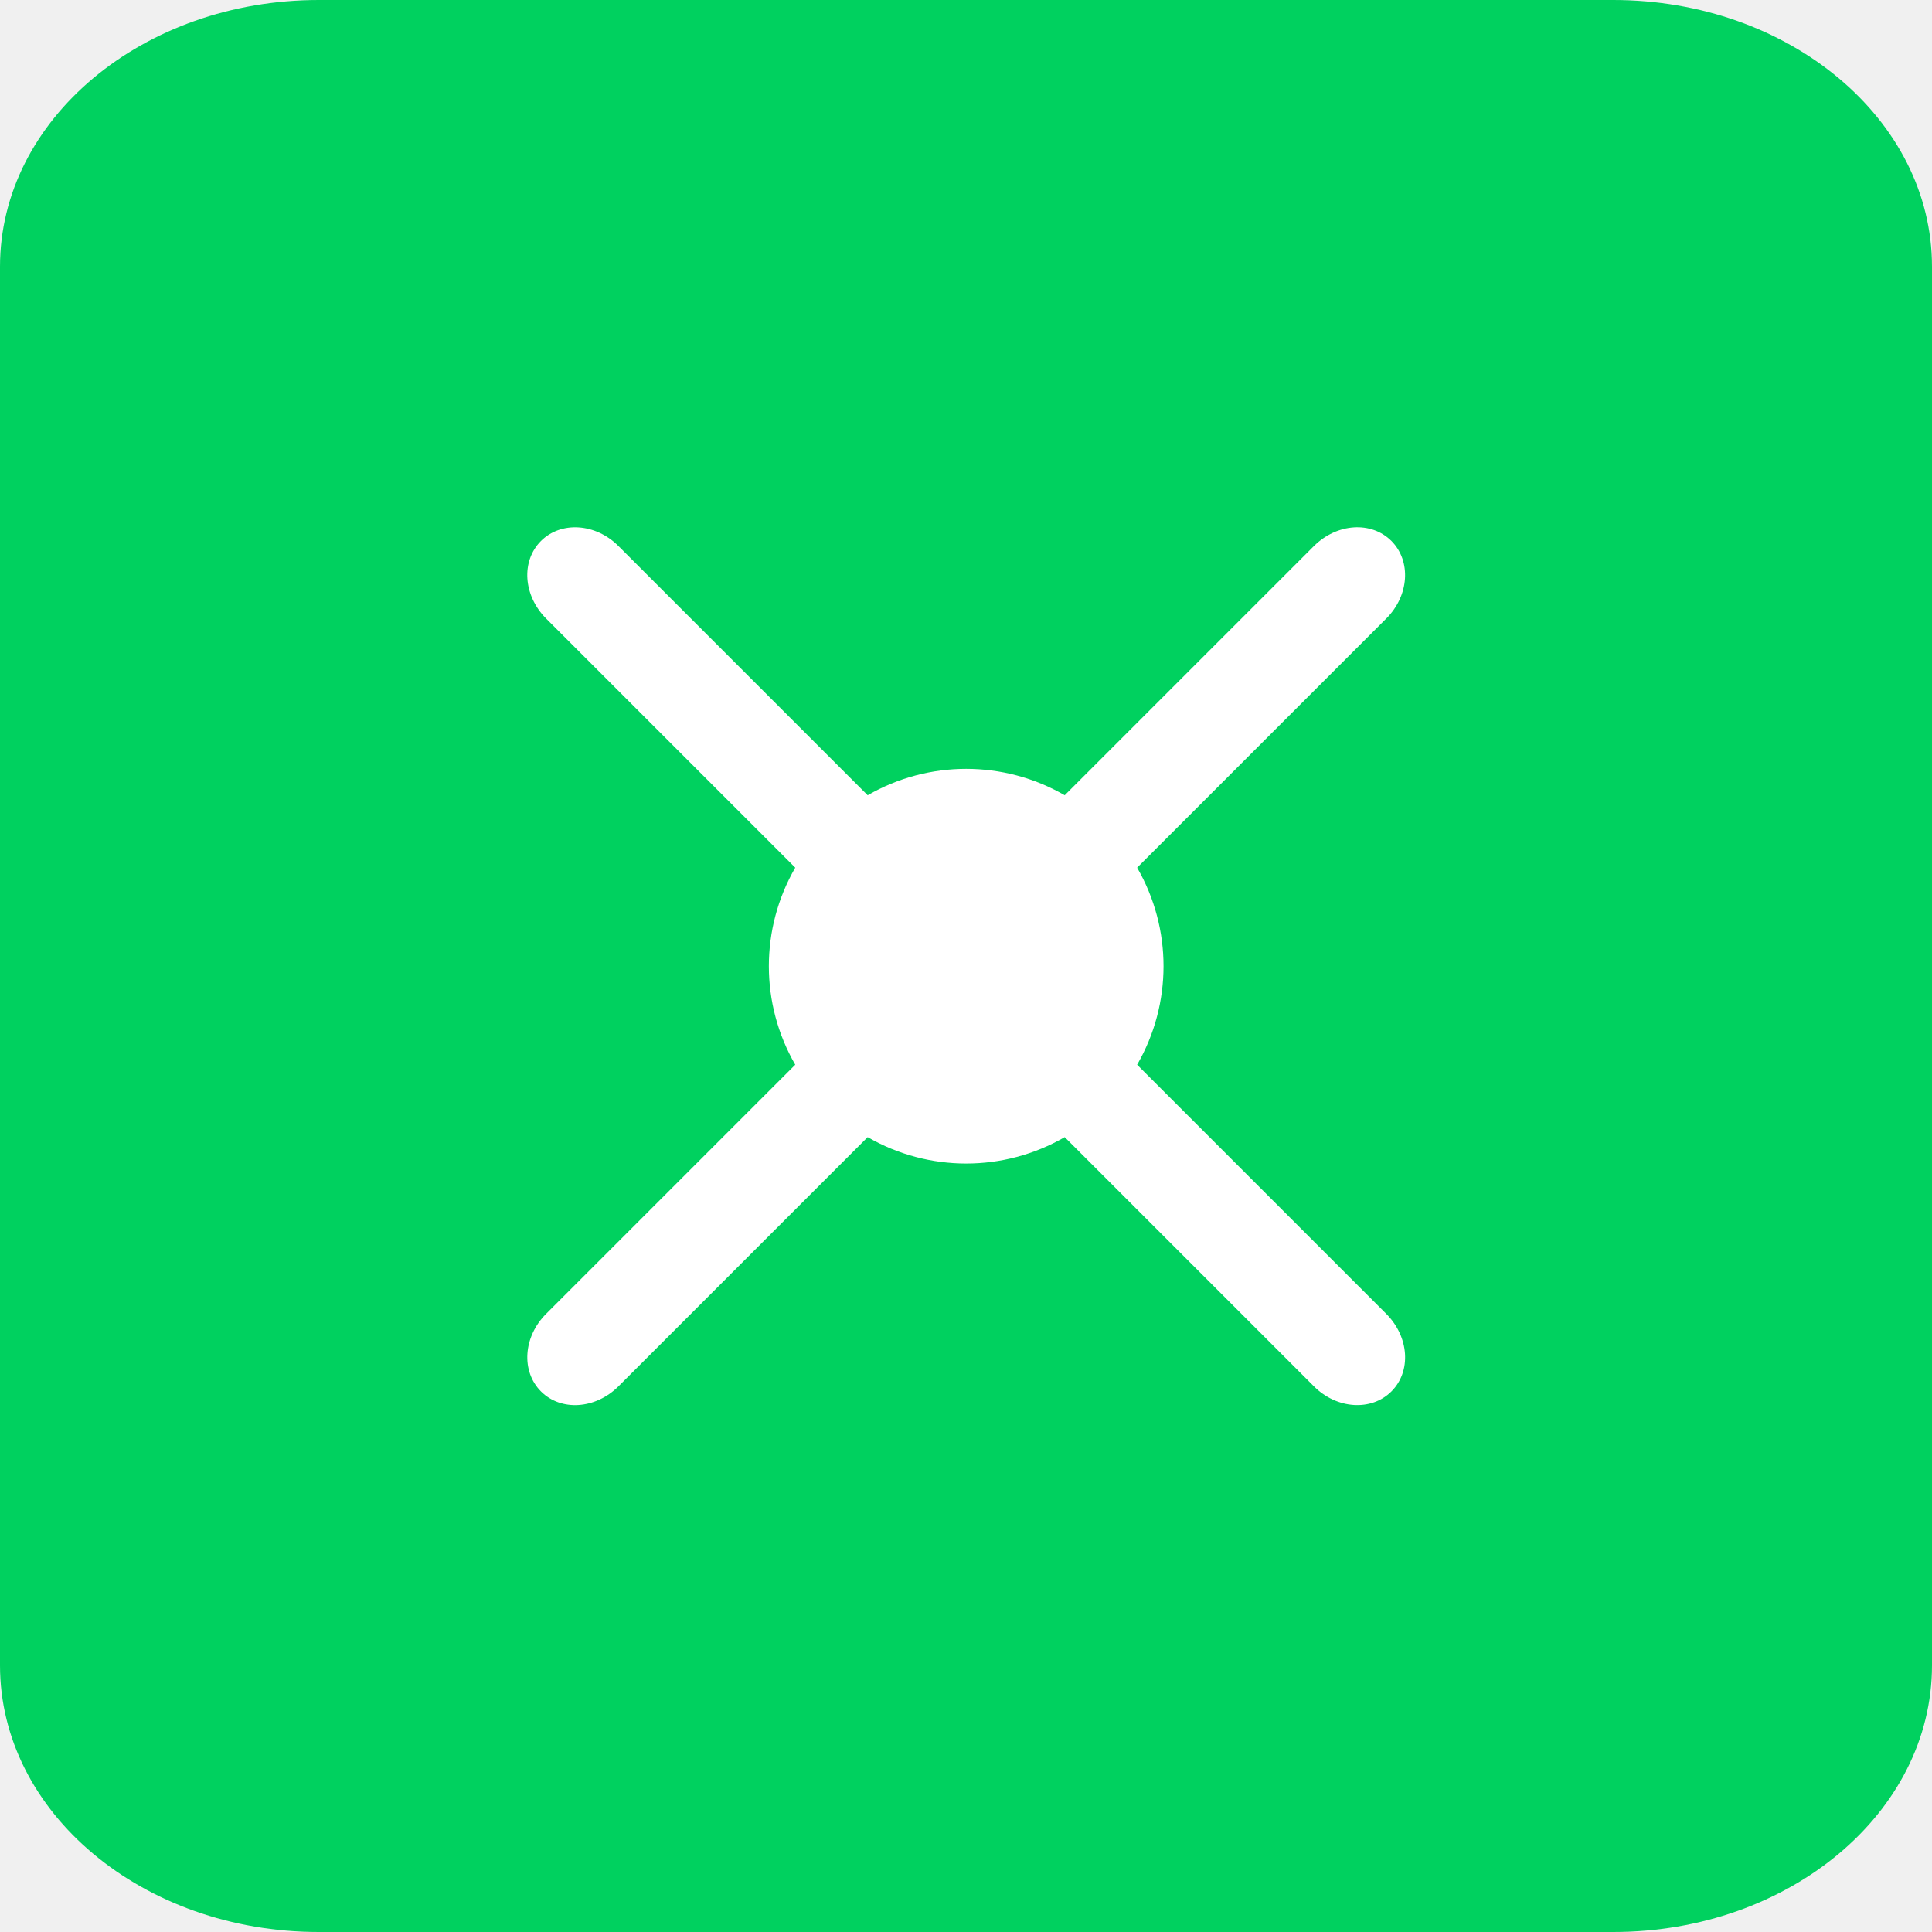
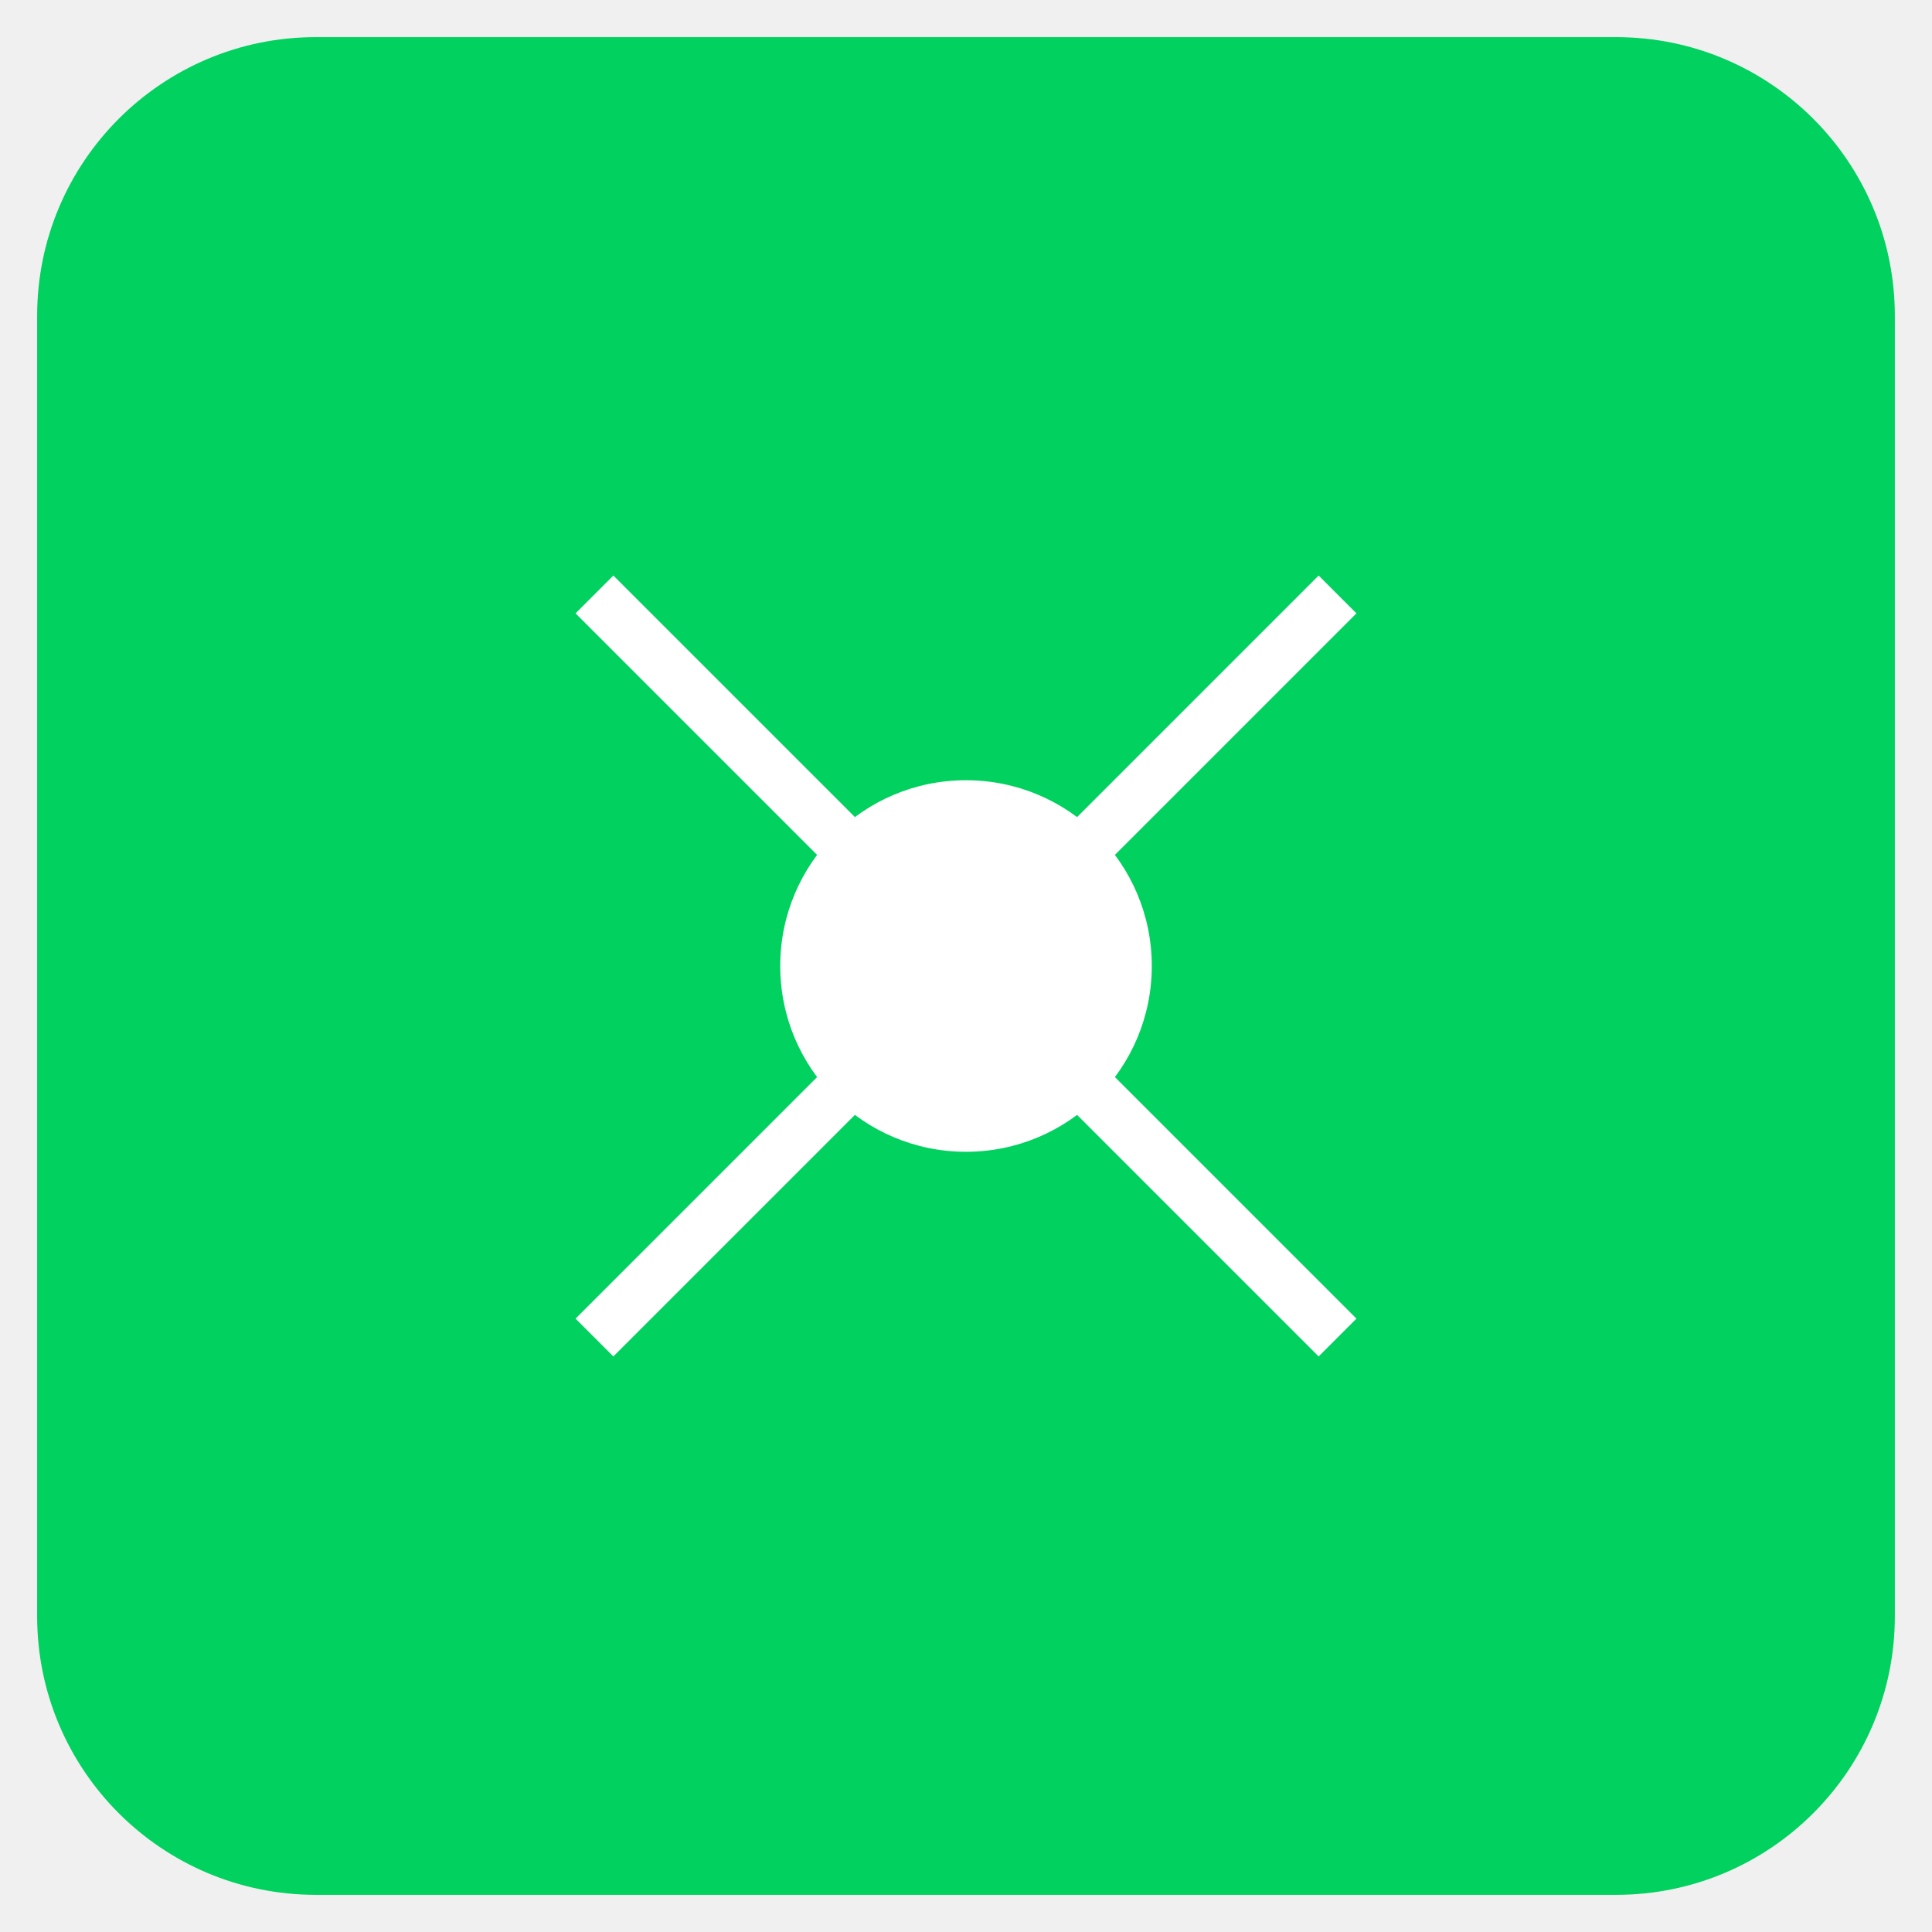
- <svg xmlns="http://www.w3.org/2000/svg" width="100" height="100" version="1.1" viewBox="0 0 100 100">
-   <rect width="100" height="100" rx="16.5" ry="13.8" fill="#00d15f" />
-   <path d="m28 28c-1.04 1.04-0.92 2.82 0.262 4.01l12.9 12.9a10.2 10.2 0 0 0 0 10.2l-12.9 12.9c-1.18 1.18-1.3 2.97-0.262 4.01 1.04 1.04 2.82 0.92 4.01-0.262l12.9-12.9a10.2 10.2 0 0 0 10.2 0l12.9 12.9c1.18 1.18 2.97 1.3 4.01 0.262 1.04-1.04 0.92-2.82-0.262-4.01l-12.9-12.9a10.2 10.2 0 0 0 0-10.2l12.9-12.9c1.18-1.18 1.3-2.97 0.262-4.01-1.04-1.04-2.82-0.92-4.01 0.262l-12.9 12.9a10.2 10.2 0 0 0-10.2 0l-12.9-12.9c-1.18-1.18-2.97-1.3-4.01-0.262z" fill="#fff" />
+ <svg xmlns="http://www.w3.org/2000/svg" width="149.76" height="149.76" viewBox="0 0 149.76 149.76">
+   <path fill-rule="nonzero" fill="rgb(0%, 81.961%, 37.255%)" fill-opacity="1" d="M 24.48 146.879 L 125.281 146.879 C 137.211 146.879 146.879 137.211 146.879 125.281 L 146.879 24.48 C 146.879 12.551 137.211 2.879 125.281 2.879 L 24.48 2.879 C 12.551 2.879 2.879 12.551 2.879 24.48 L 2.879 125.281 C 2.879 137.211 12.551 146.879 24.48 146.879 Z M 24.48 146.879 " />
+   <path fill-rule="nonzero" fill="rgb(100%, 100%, 100%)" fill-opacity="1" d="M 89.281 74.879 C 89.281 82.832 82.832 89.281 74.879 89.281 C 66.926 89.281 60.48 82.832 60.48 74.879 C 60.48 66.926 66.926 60.48 74.879 60.48 C 82.832 60.48 89.281 66.926 89.281 74.879 Z M 89.281 74.879 " />
+   <path fill="none" stroke-width="2.88" stroke-linecap="butt" stroke-linejoin="miter" stroke="rgb(100%, 100%, 100%)" stroke-opacity="1" stroke-miterlimit="4" d="M 29.999 29.999 L 70 70 M 70 29.999 L 29.999 70 " transform="matrix(1.44, 0, 0, 1.44, 2.88, 2.88)" />
</svg>
